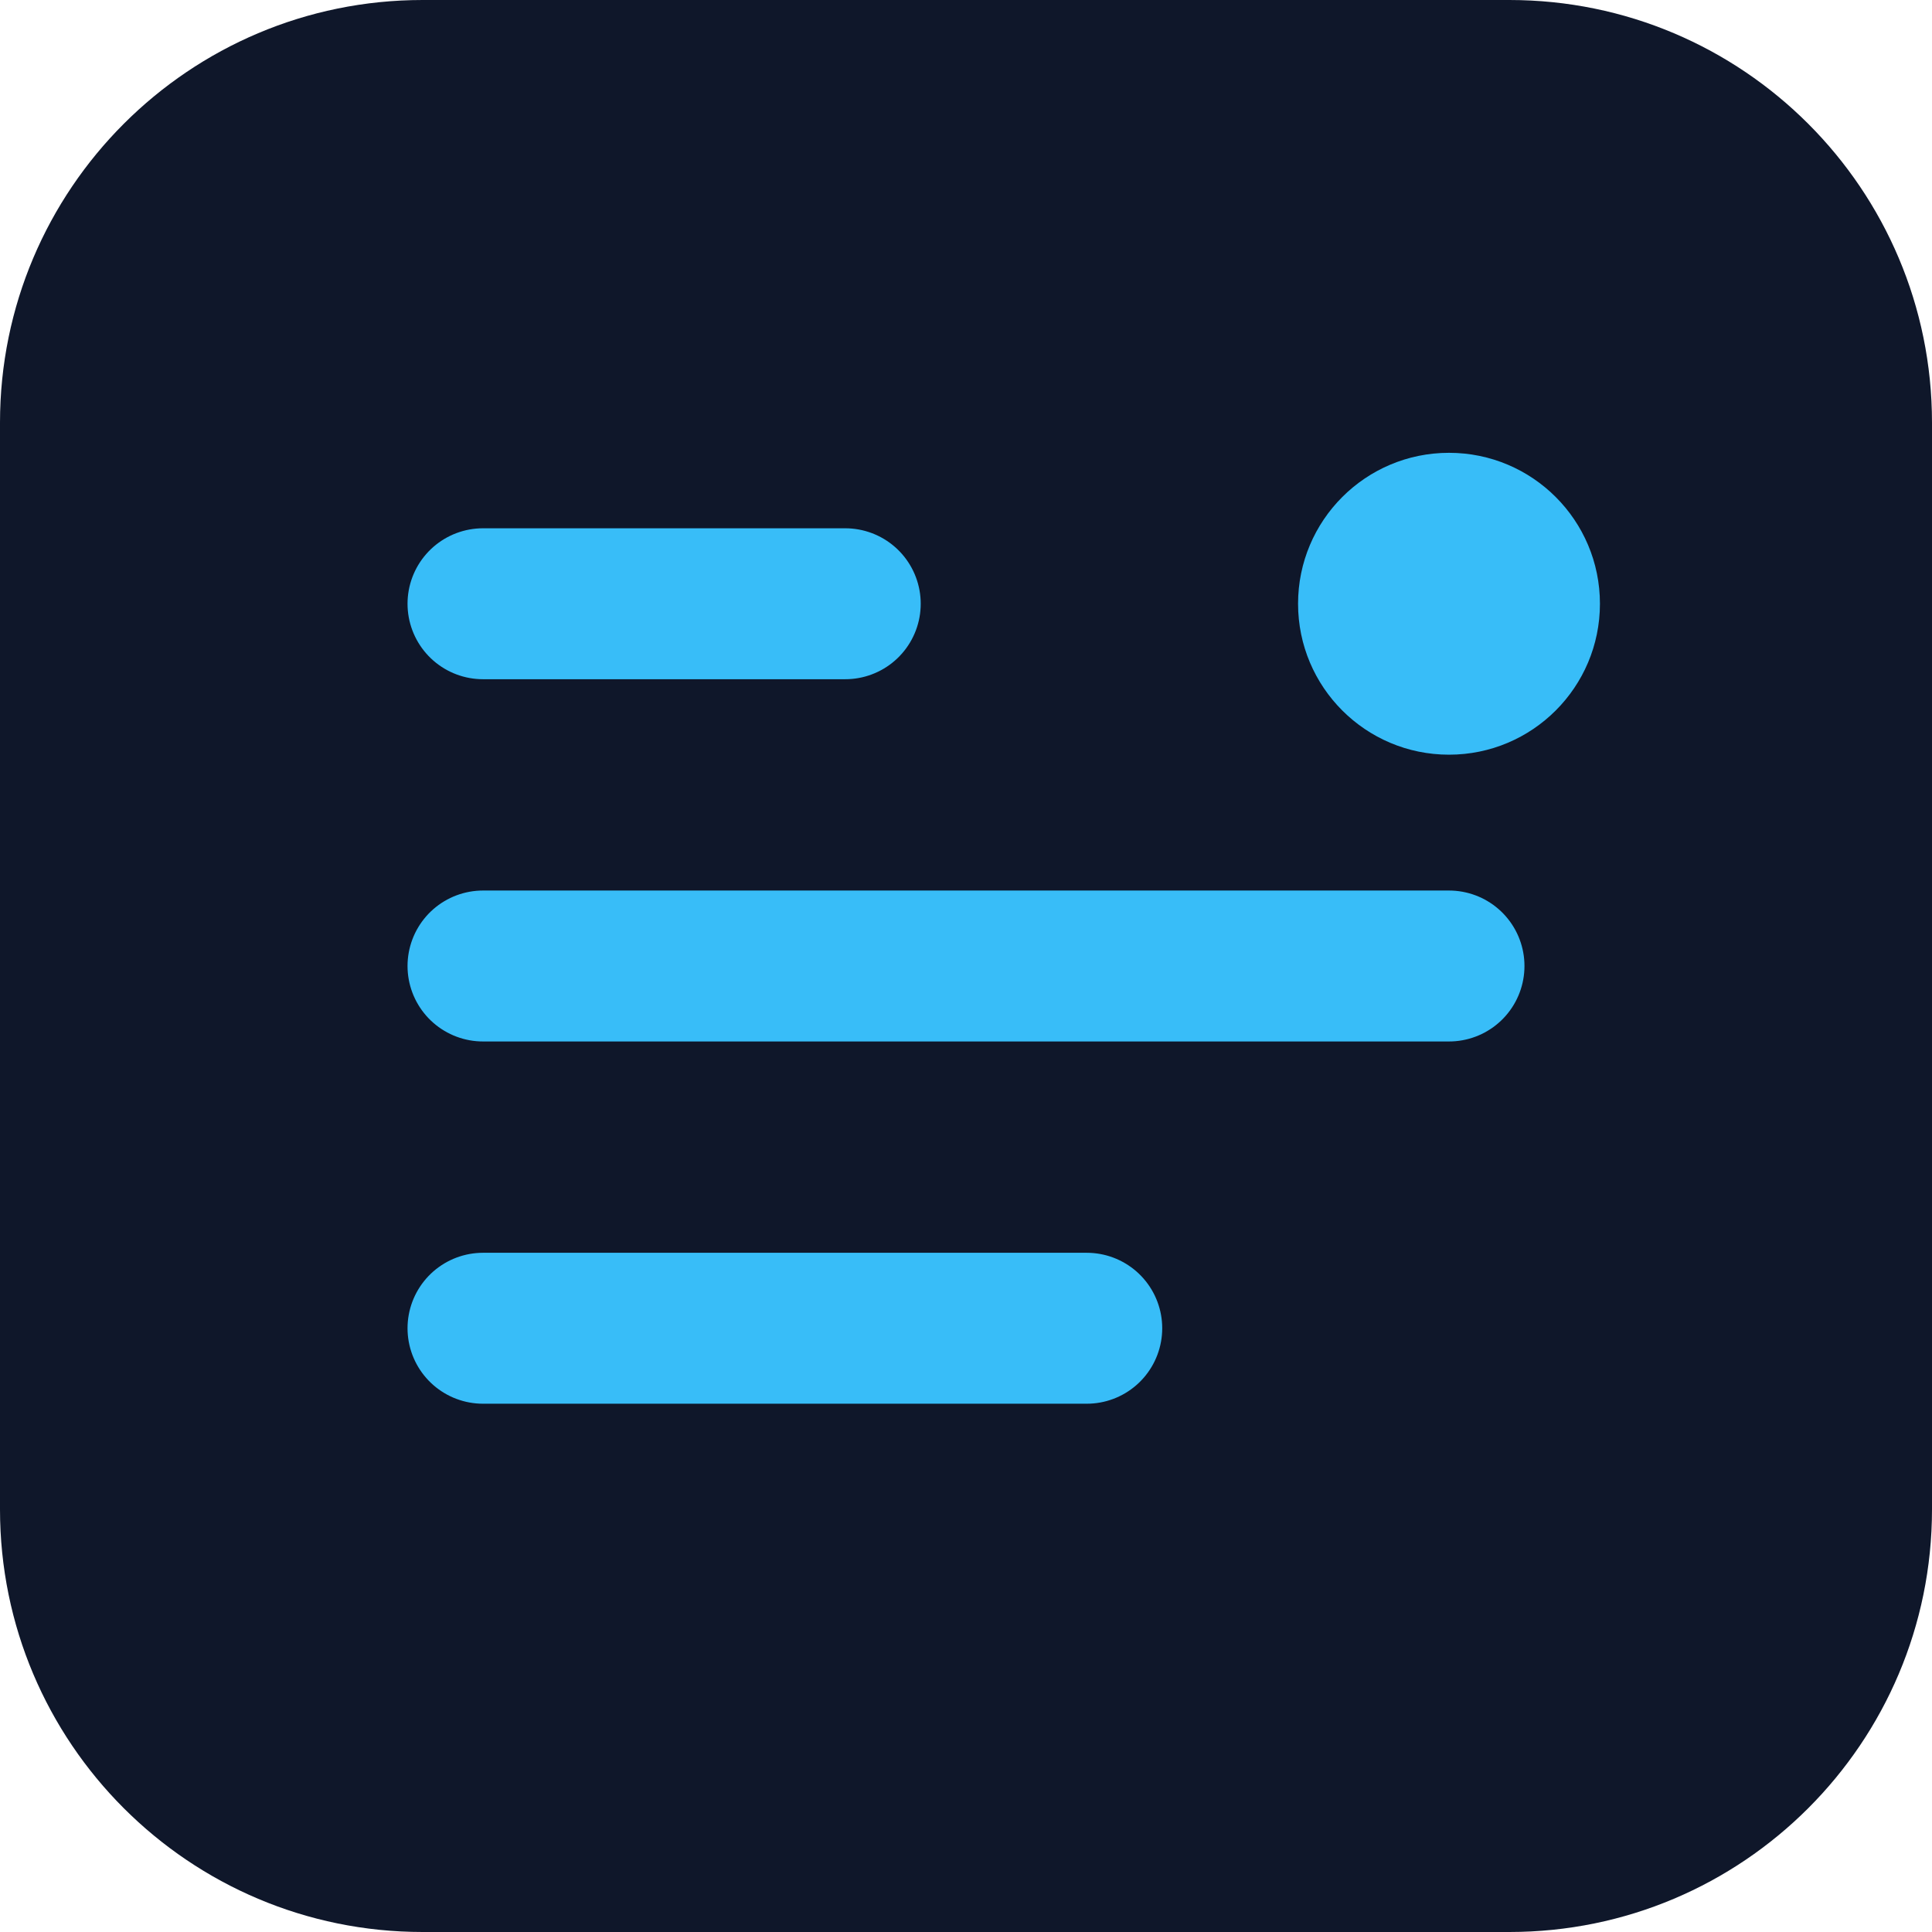
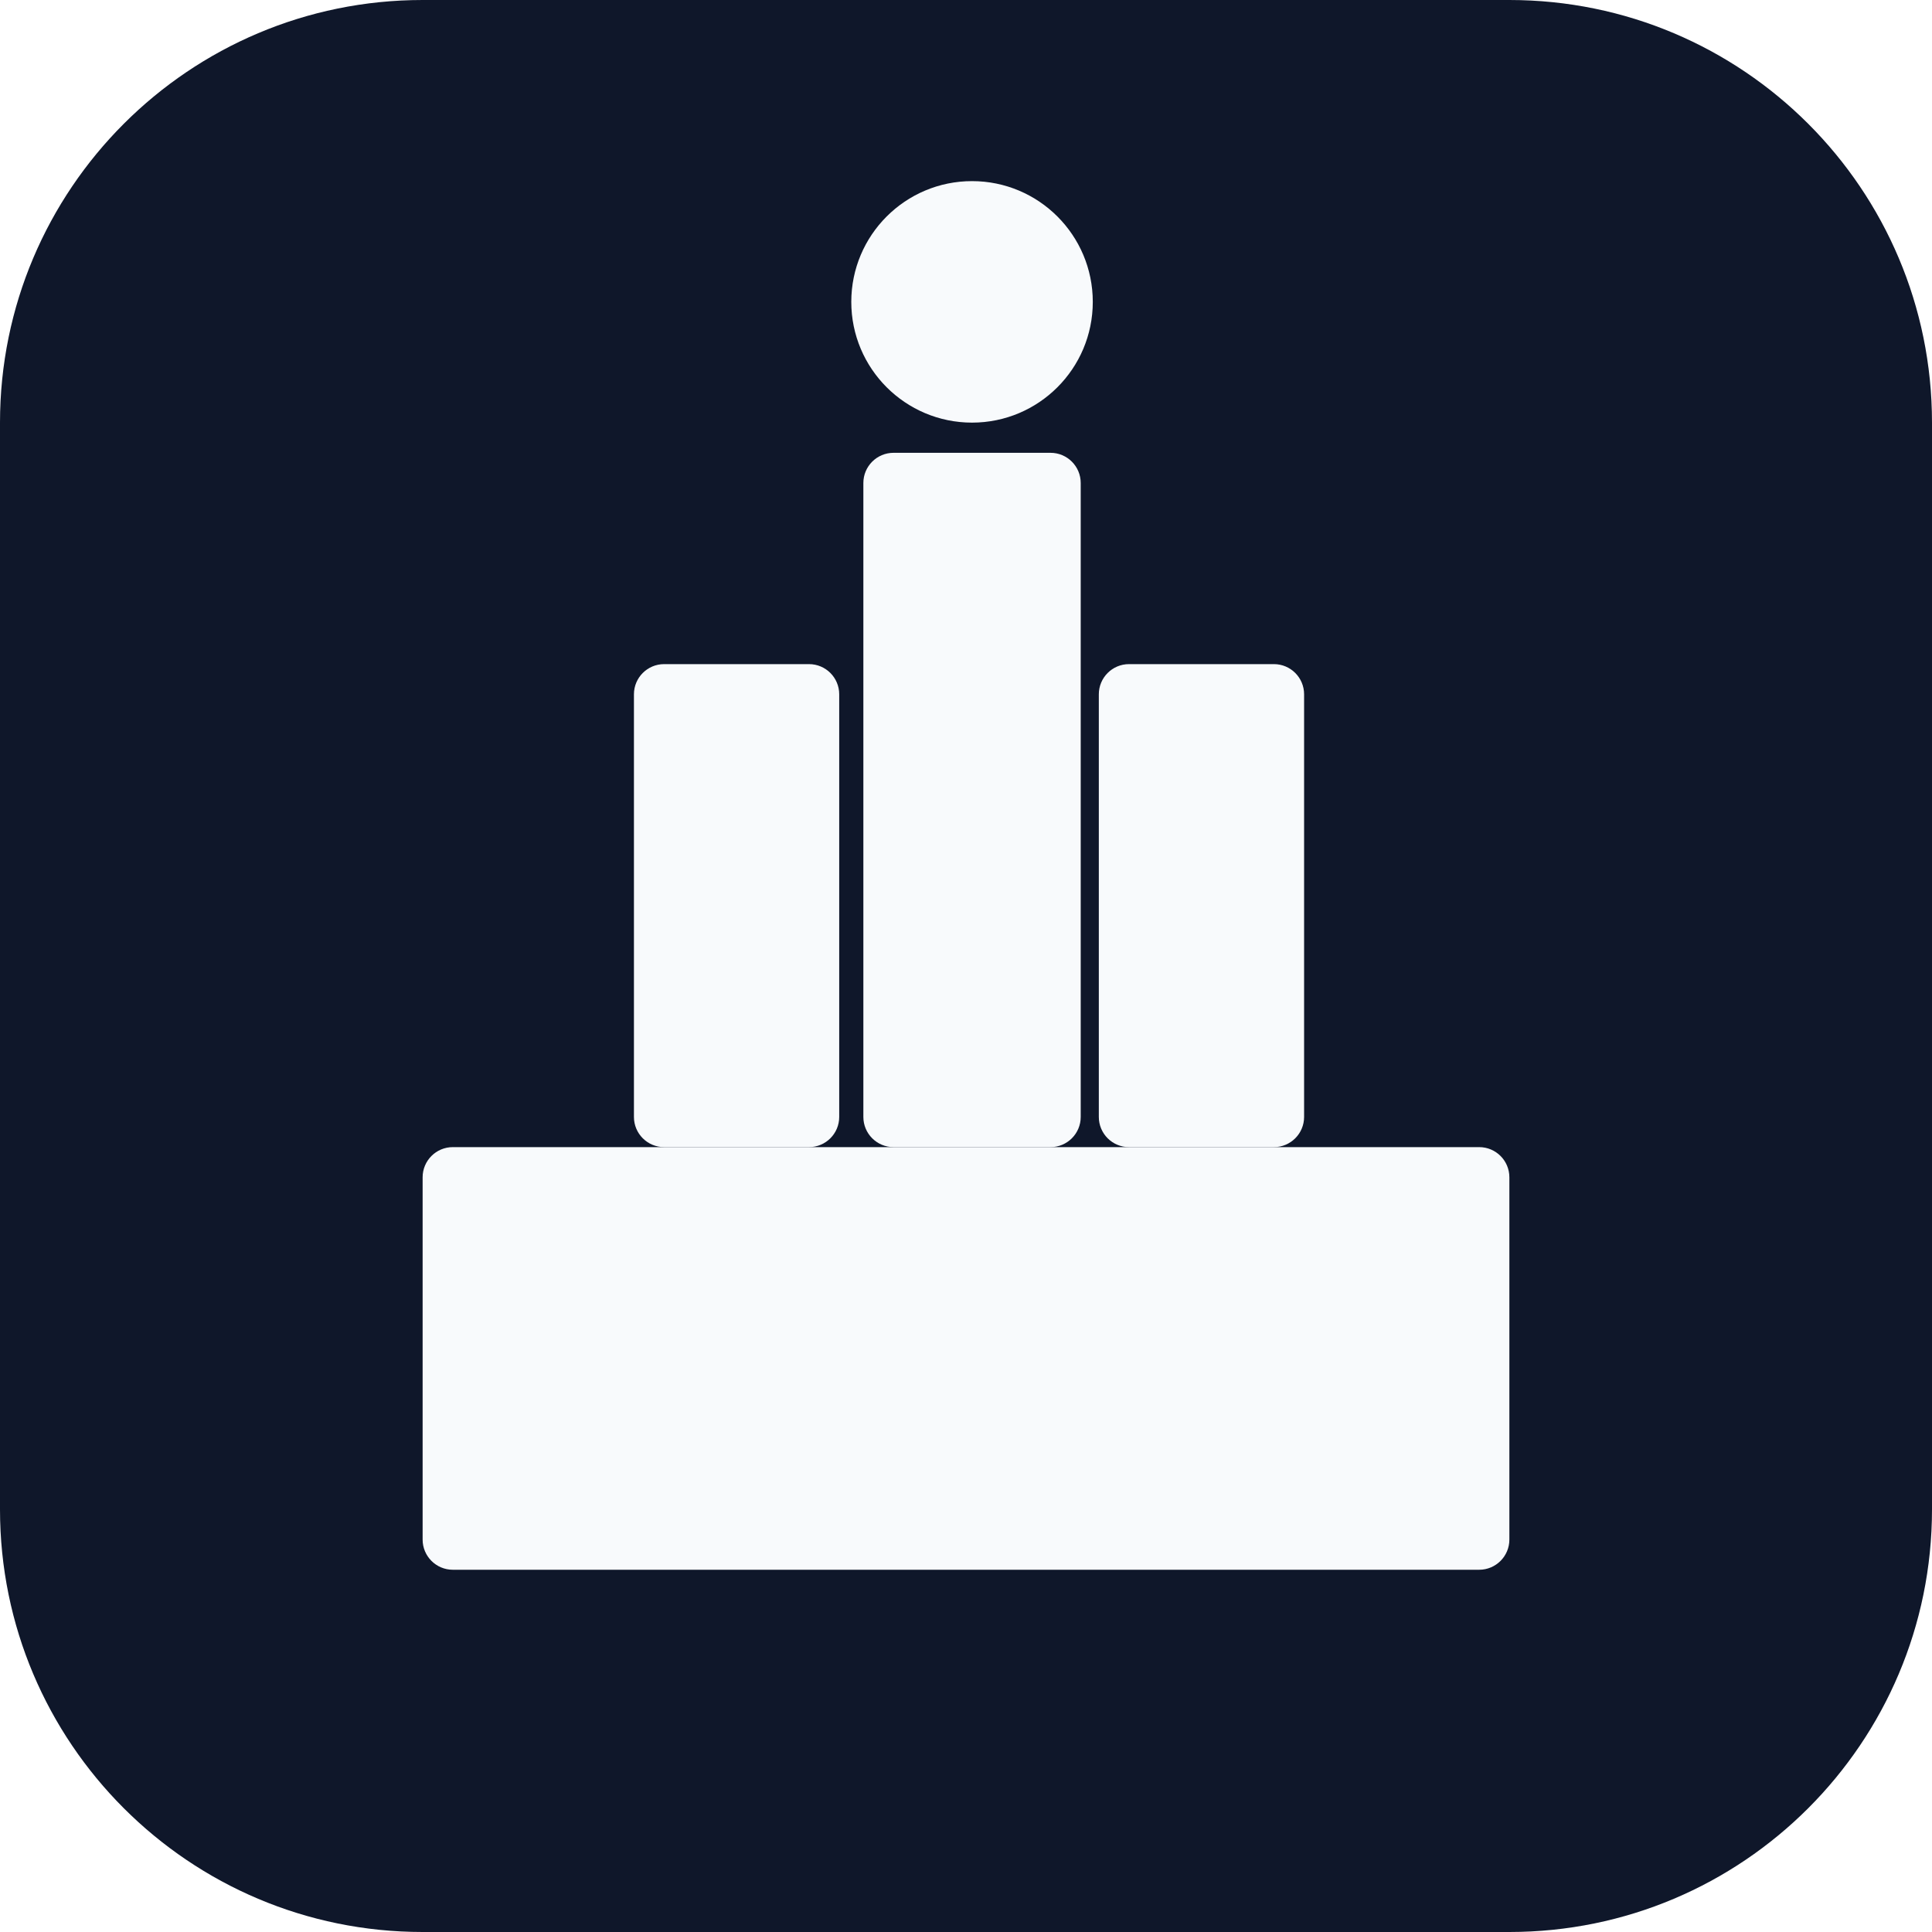
<svg xmlns="http://www.w3.org/2000/svg" viewBox="0 0 32 32">
-   <rect width="32" height="32" rx="7" fill="#0f172a" />
-   <g fill="none" stroke="#38bdf8" stroke-width="2.5" stroke-linecap="round">
-     <path d="M8 10h6" />
-     <path d="M8 16h16" />
-     <path d="M8 22h10" />
-   </g>
-   <circle cx="24" cy="10" r="2.5" fill="#38bdf8" />
+   <style>
+     .bg { fill: #0f172a; }
+     .mark { fill: #f8fafc; }
+     @media (prefers-color-scheme: light) {
+       .bg { fill: #eaf6ff; }
+       .mark { fill: #0f172a; }
+     }
+   </style>
+   <rect class="bg" width="32" height="32" rx="7" />
+   <rect class="mark" x="7" y="19" width="18" height="7" rx="0.5" />
+   <rect class="mark" x="10.5" y="11" width="3.4" height="8" rx="0.5" />
+   <rect class="mark" x="14.3" y="7.5" width="3.6" height="11.5" rx="0.5" />
+   <rect class="mark" x="18.2" y="11" width="3.4" height="8" rx="0.5" />
+   <circle class="mark" cx="16.1" cy="5" r="2" />
</svg>
